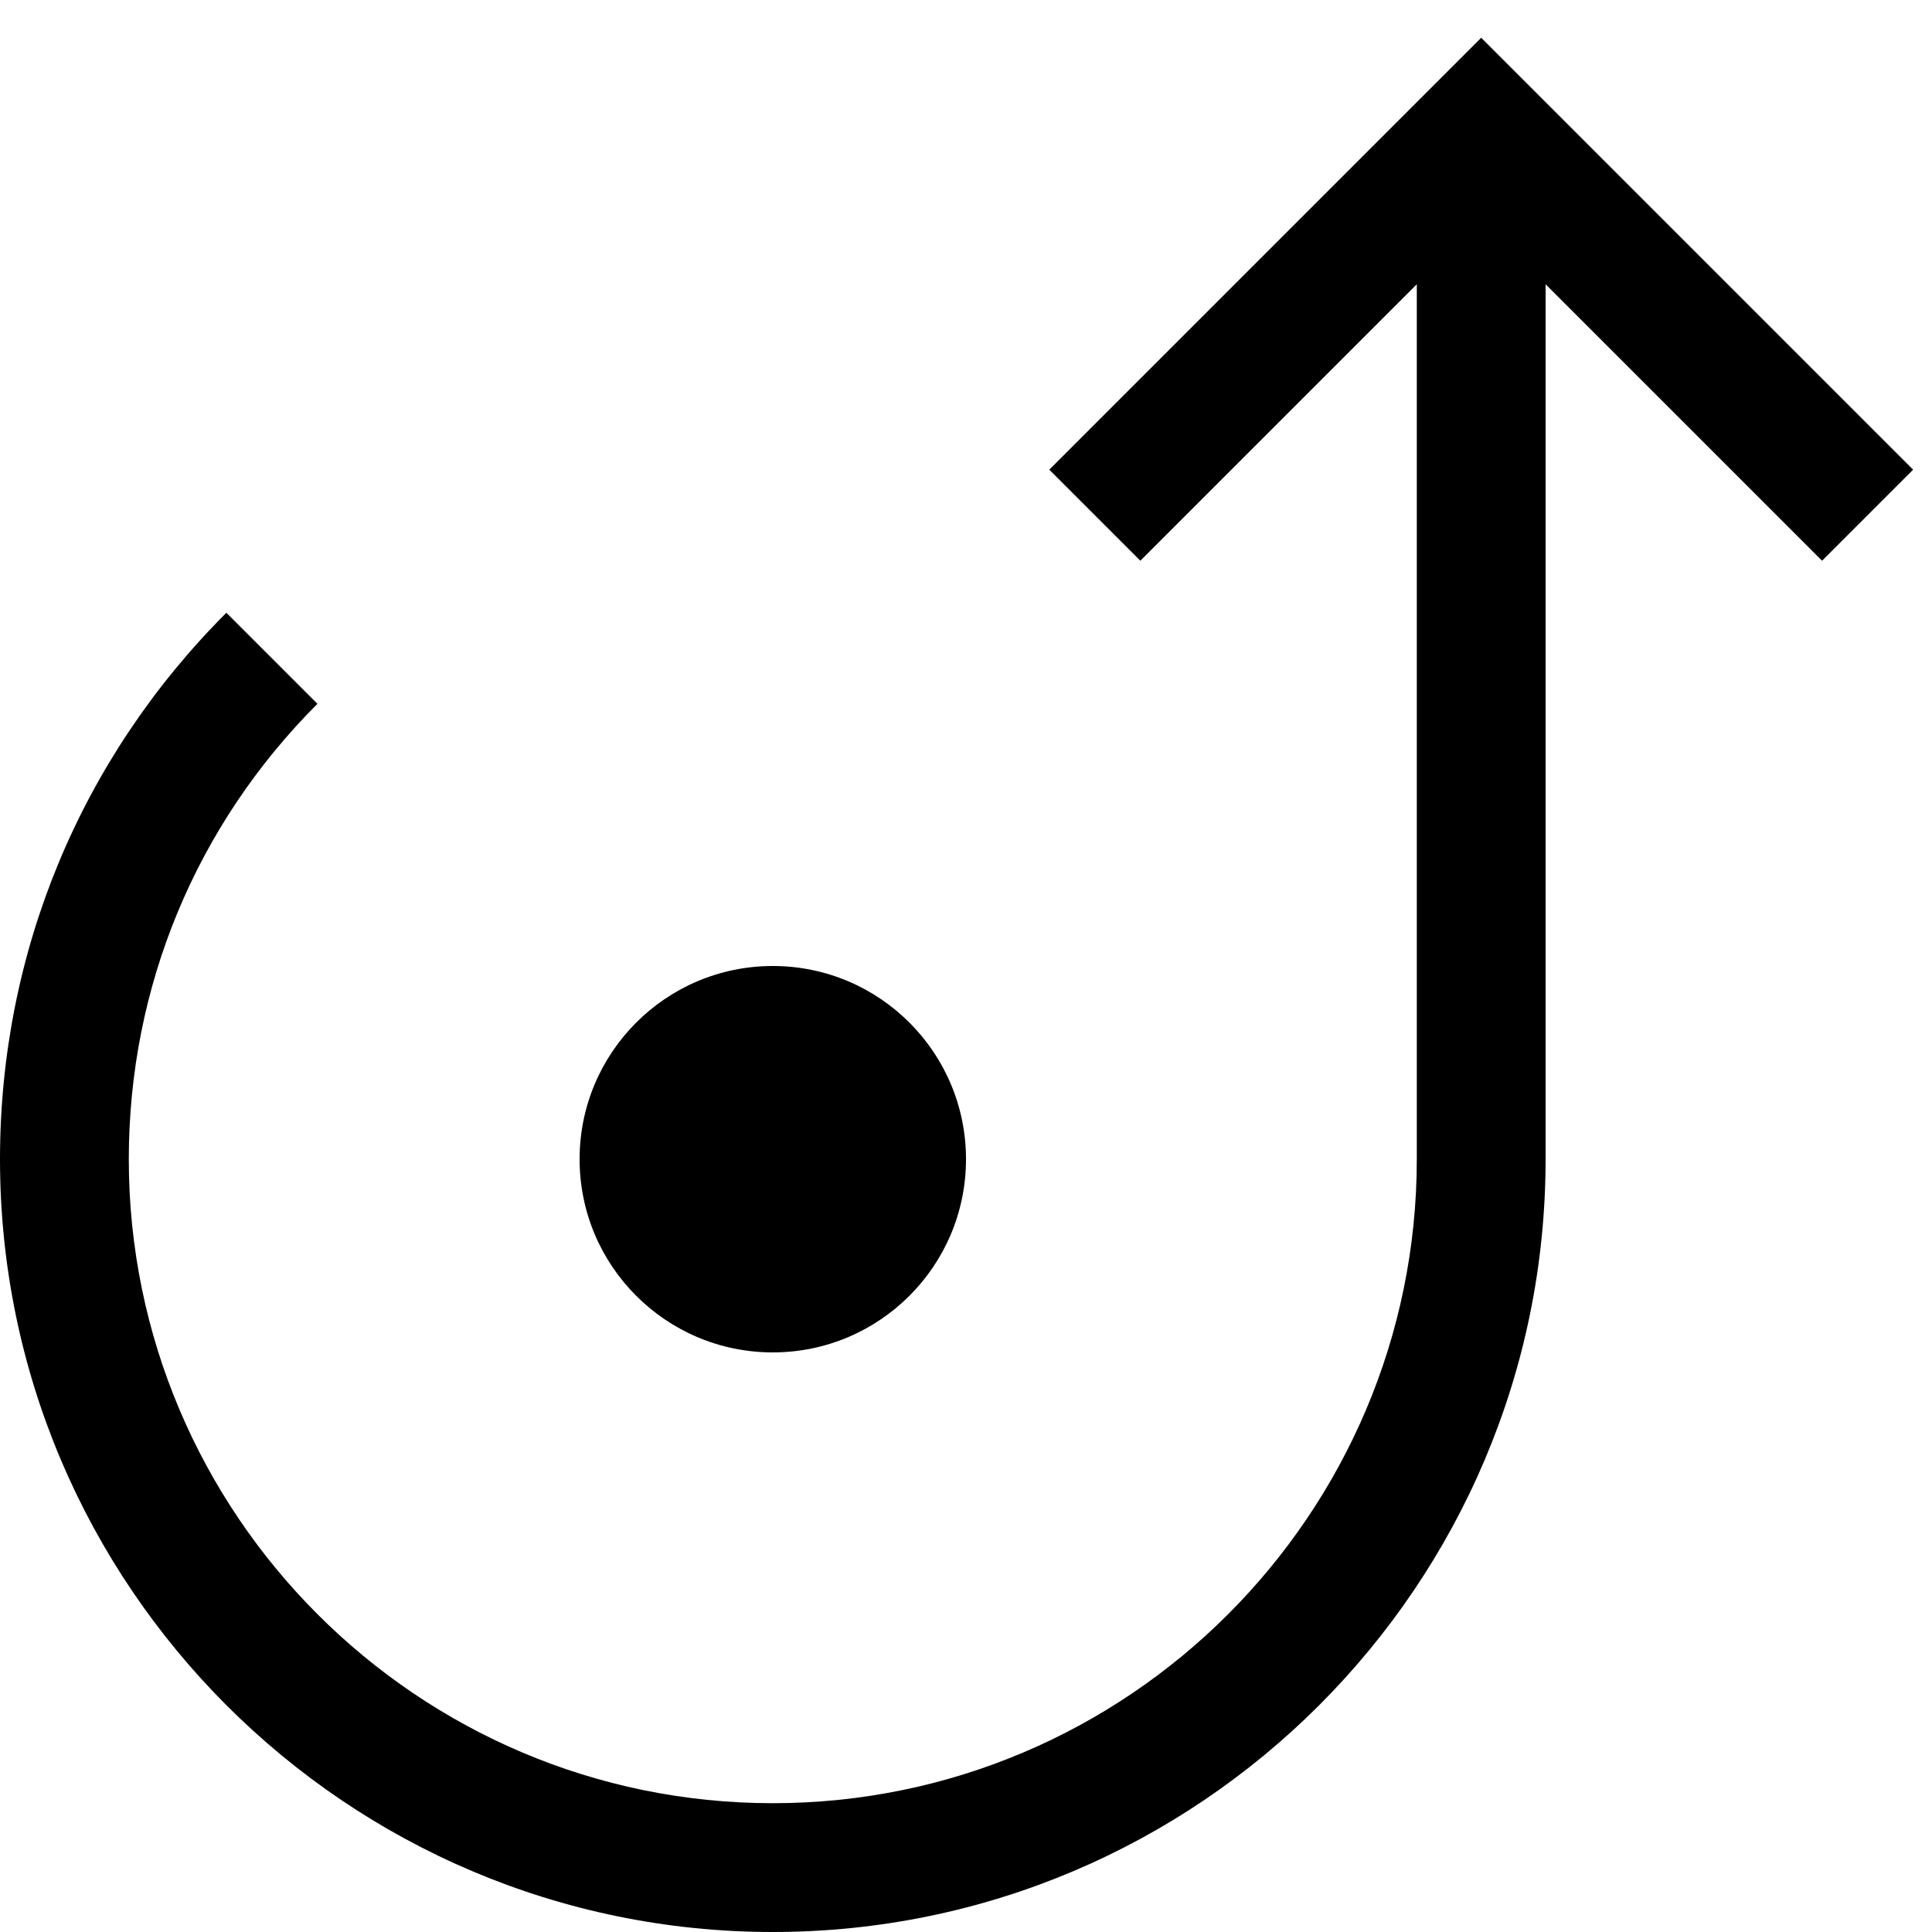
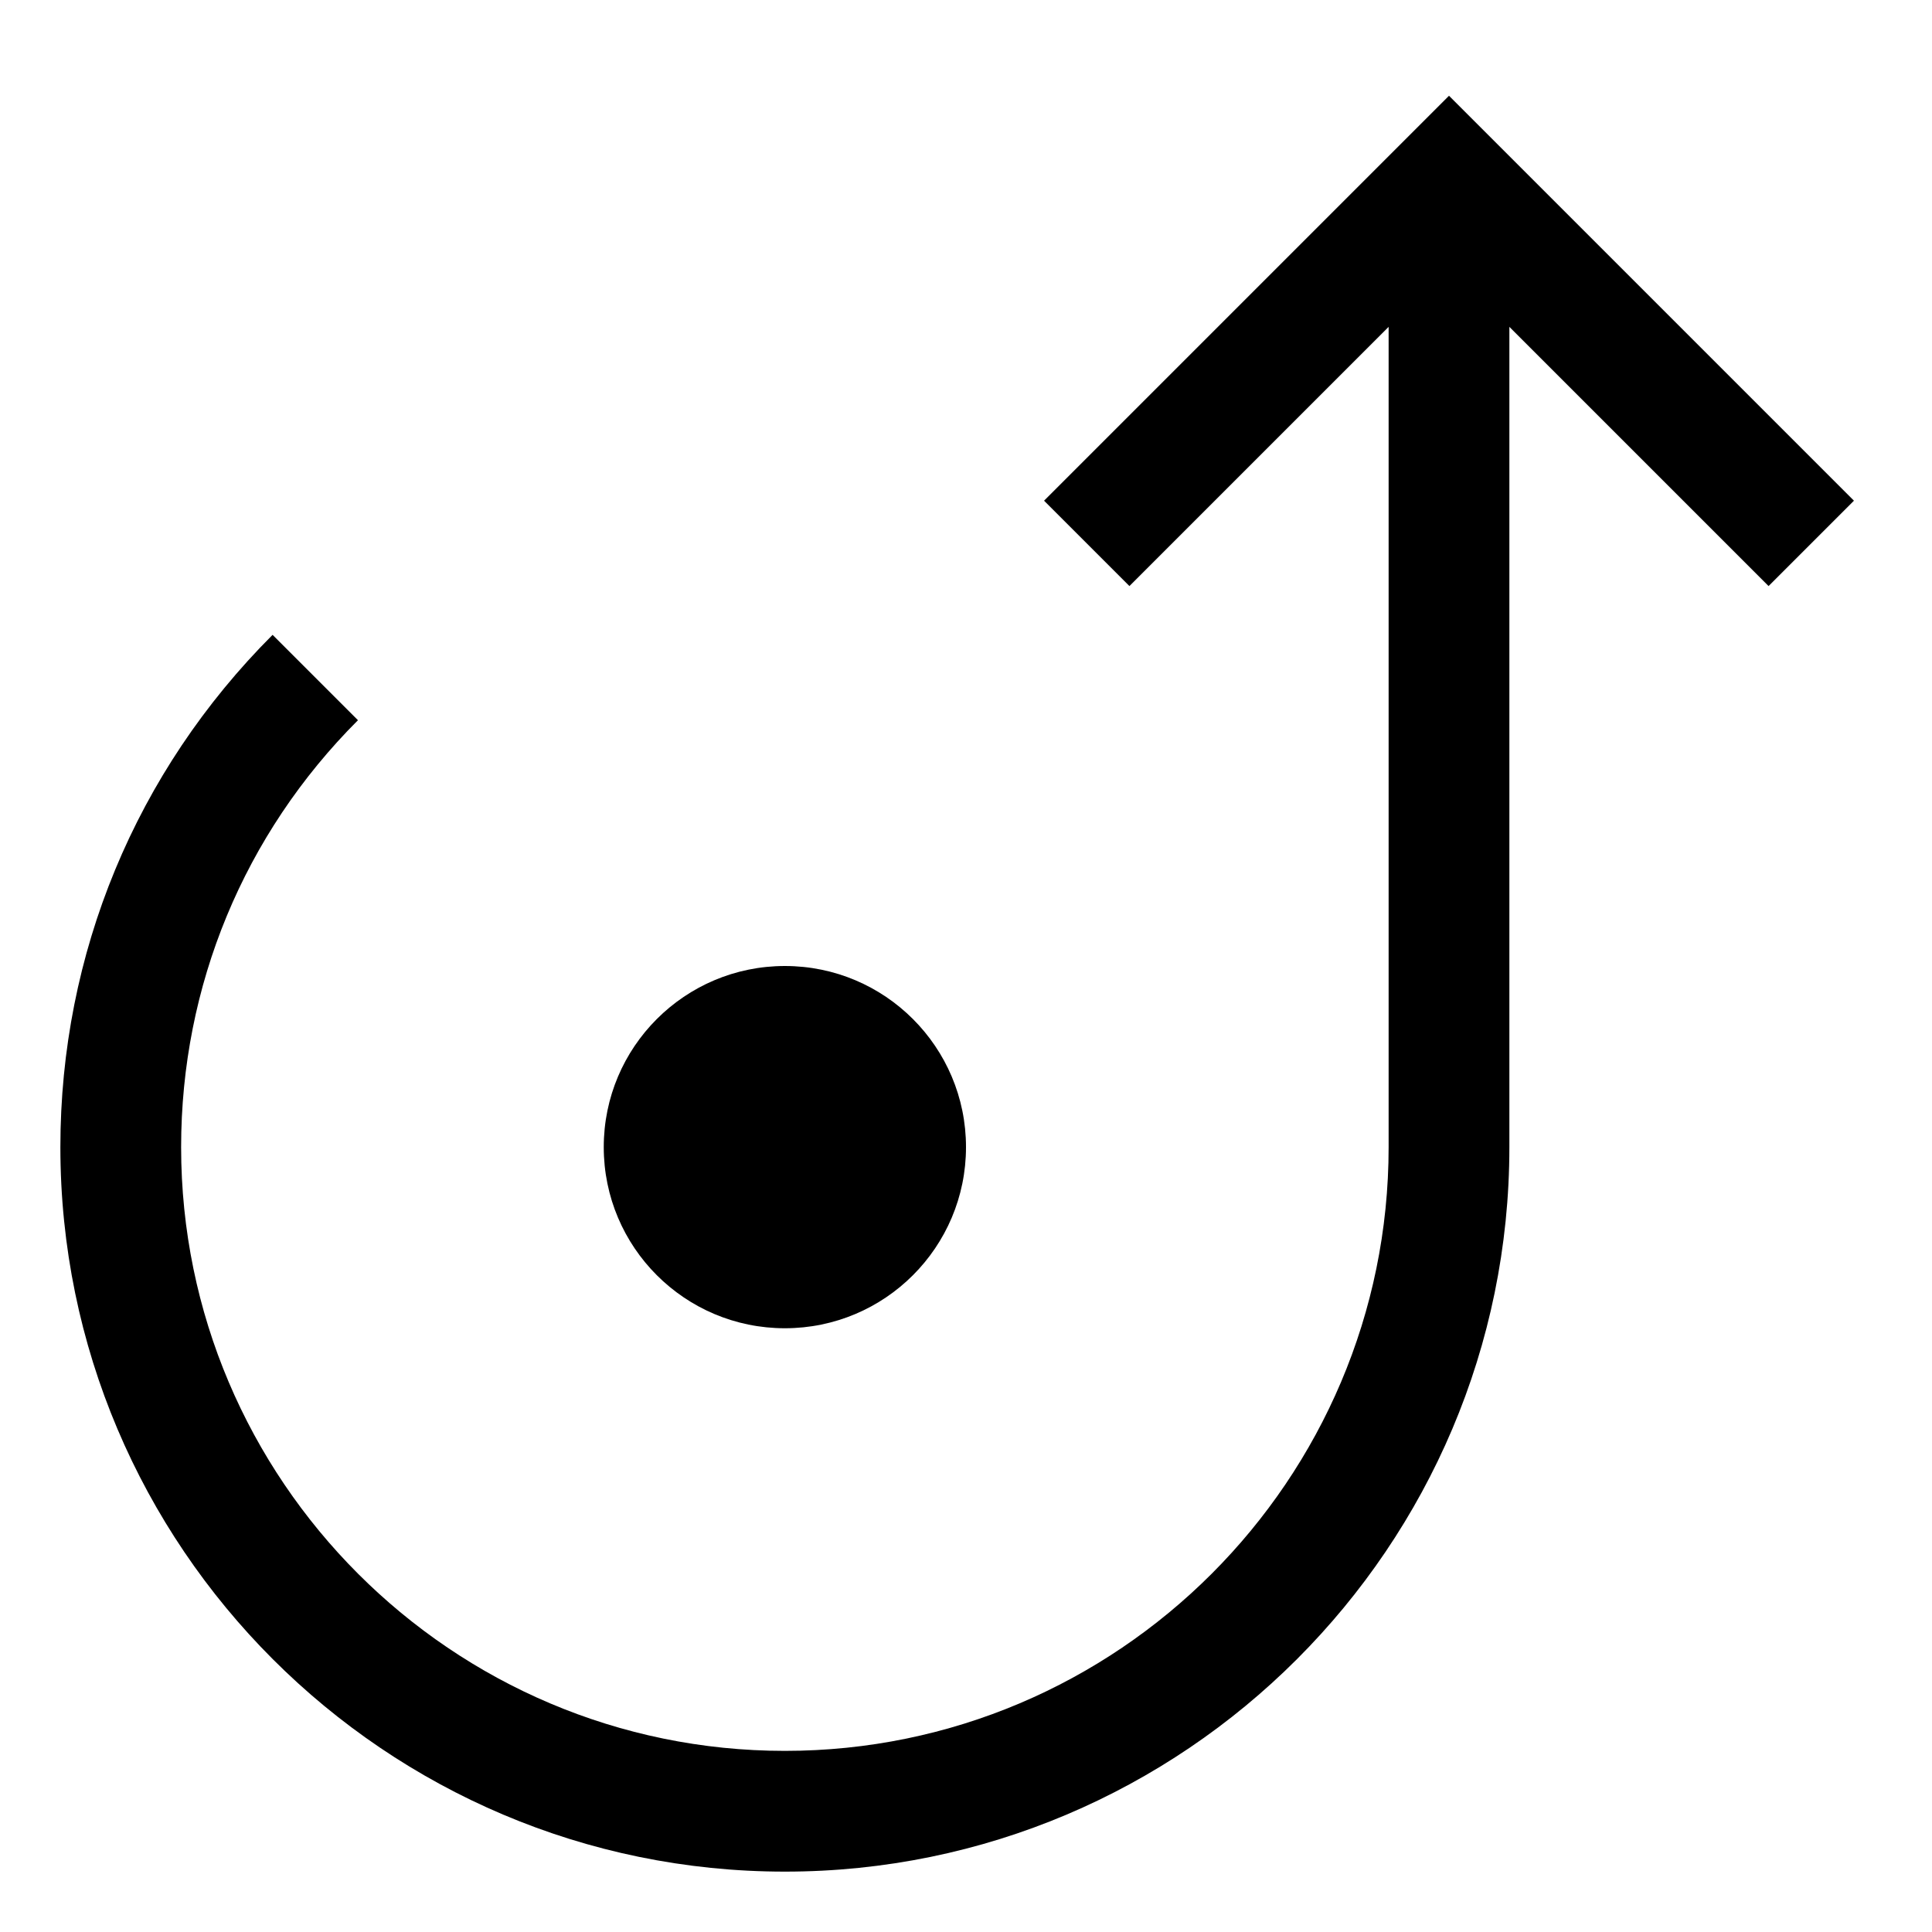
- <svg xmlns="http://www.w3.org/2000/svg" width="30px" height="30px" viewBox="0 0 30 30" fill-rule="evenodd" version="1.1">
-   <path d="M29.707,7.293 L23,0.586 L16.293,7.293 L17.707,8.707 L22,4.414 L22,18 C22,23.514 17.514,28 12,28 C6.486,28 2,23.514 2,18 C2,15.329 3.04,12.818 4.929,10.929 L3.515,9.515 C1.248,11.782 0,14.795 0,18 C0,24.617 5.383,30 12,30 C18.617,30 24,24.617 24,18 L24,4.414 L28.293,8.707 L29.707,7.293 L29.707,7.293 Z" />
-   <circle cx="12" cy="18" r="3" />
+ <svg xmlns="http://www.w3.org/2000/svg" width="32px" height="32px" viewBox="0 0 32 32" version="1.1" fill-rule="evenodd">
+   <defs />
+   <path d="M30.707,8.293 L24,1.586 L17.293,8.293 L18.707,9.707 L23,5.414 L23,19 C23,24.514 18.514,29 13,29 C7.486,29 3,24.514 3,19 C3,16.329 4.04,13.818 5.929,11.929 L4.515,10.515 C2.248,12.782 1,15.795 1,19 C1,25.617 6.383,31 13,31 C19.617,31 25,25.617 25,19 L25,5.414 L29.293,9.707 L30.707,8.293 L30.707,8.293 L30.707,8.293 Z" id="Shape" />
+   <circle id="Oval" cx="13" cy="19" r="3" />
</svg>
